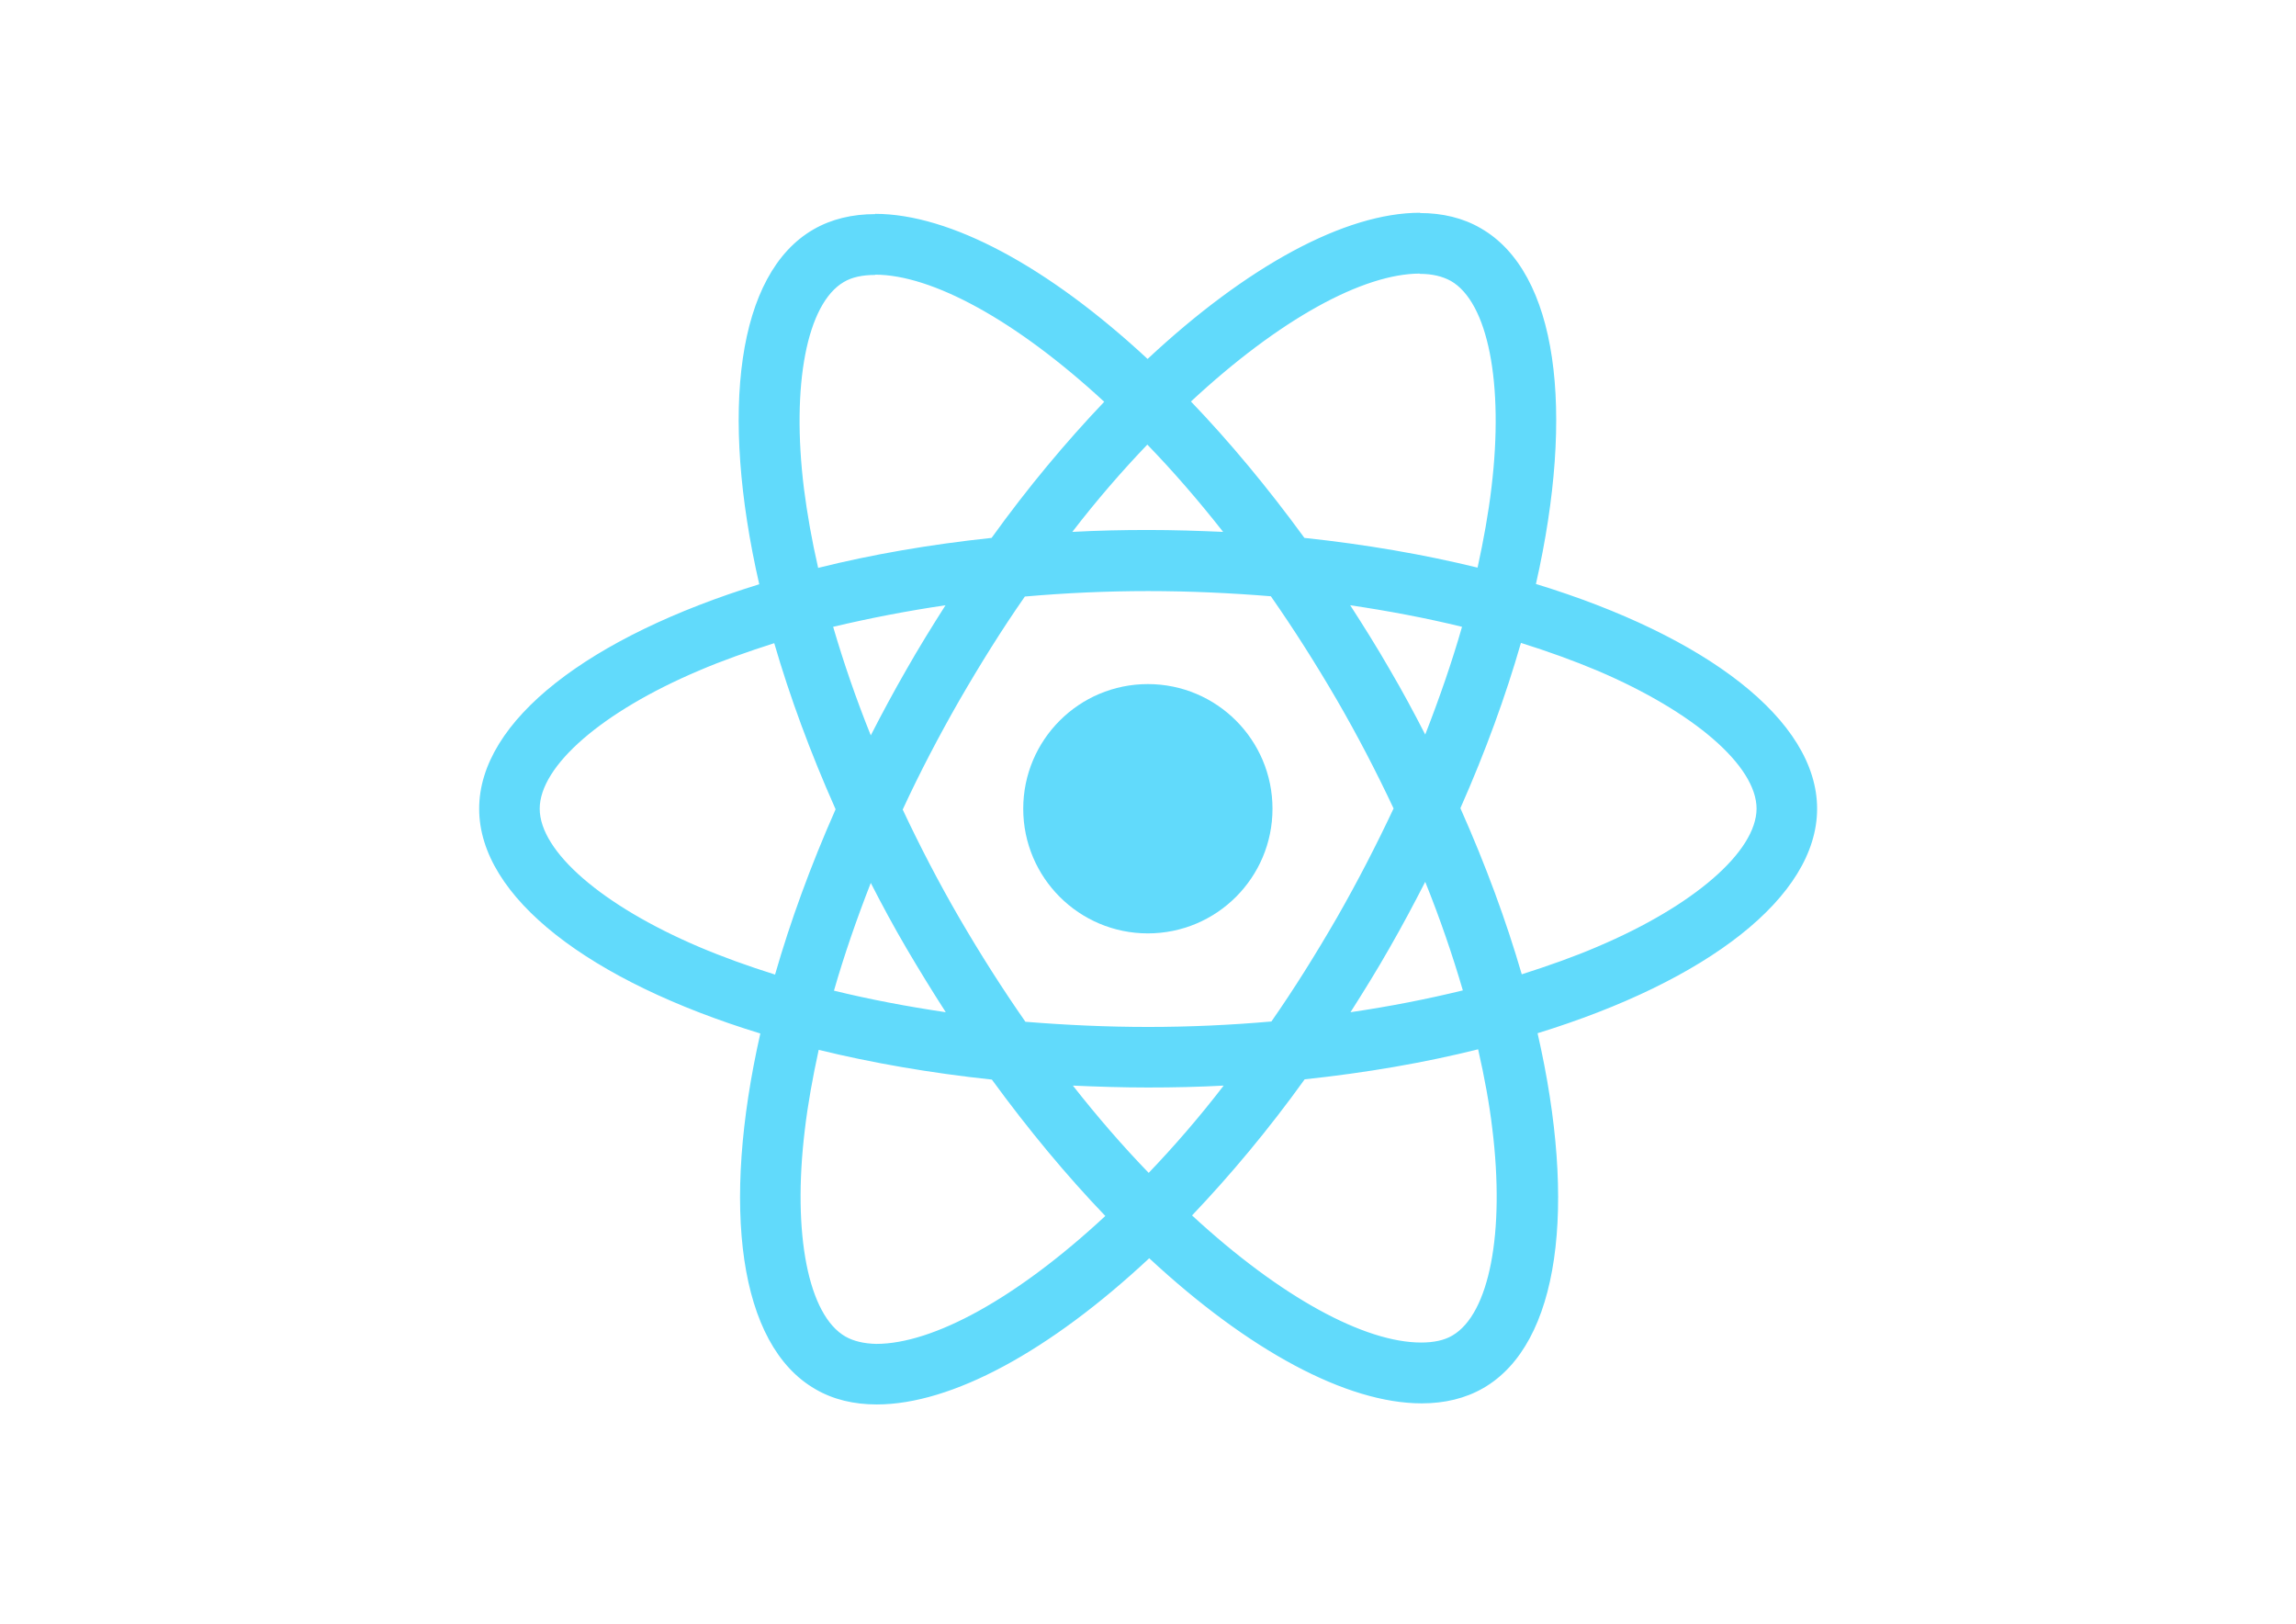
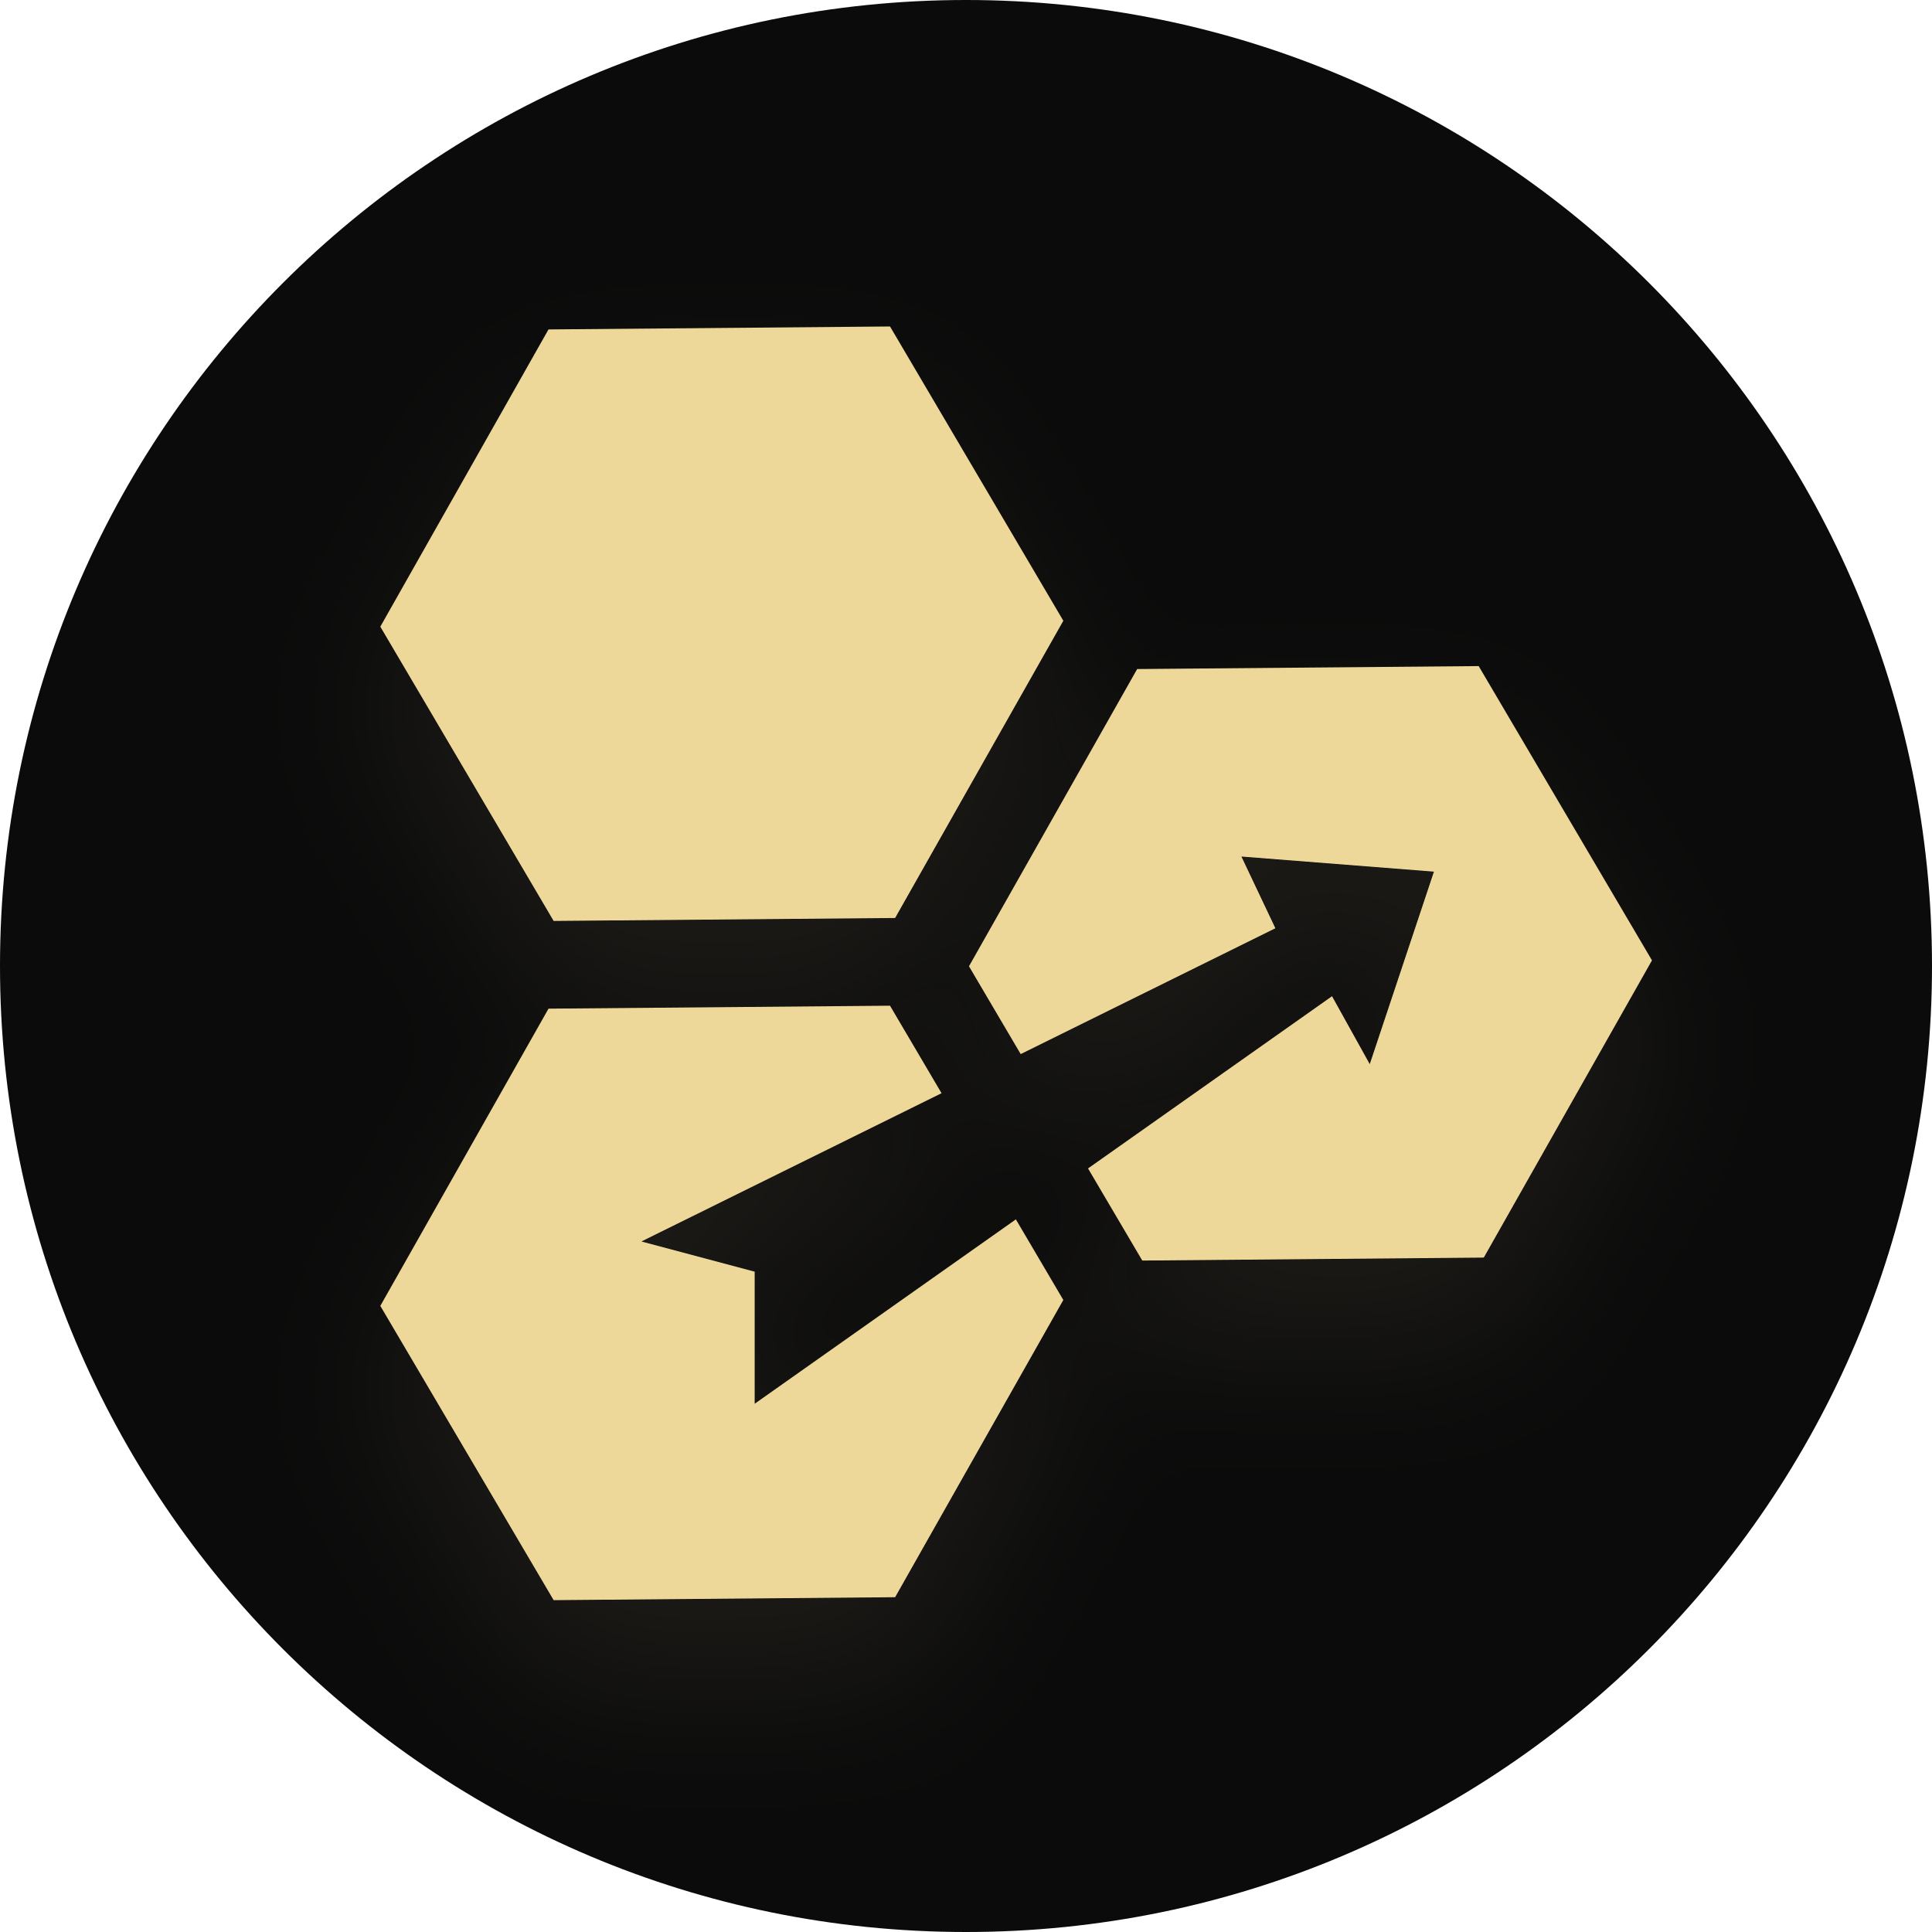
- <svg xmlns="http://www.w3.org/2000/svg" viewBox="0 0 841.9 595.3">
-   <g fill="#61DAFB">
-     <path d="M666.3 296.5c0-32.5-40.7-63.3-103.1-82.4 14.4-63.6 8-114.2-20.2-130.4-6.5-3.8-14.1-5.6-22.4-5.6v22.3c4.6 0 8.3.9 11.4 2.6 13.6 7.8 19.5 37.5 14.9 75.7-1.1 9.4-2.9 19.3-5.1 29.4-19.6-4.8-41-8.5-63.5-10.9-13.5-18.5-27.5-35.3-41.6-50 32.6-30.3 63.2-46.9 84-46.9V78c-27.5 0-63.5 19.6-99.9 53.6-36.4-33.8-72.4-53.2-99.9-53.2v22.3c20.7 0 51.4 16.5 84 46.6-14 14.7-28 31.4-41.3 49.9-22.6 2.4-44 6.1-63.6 11-2.3-10-4-19.7-5.2-29-4.7-38.2 1.1-67.9 14.6-75.8 3-1.8 6.9-2.6 11.5-2.6V78.5c-8.4 0-16 1.8-22.6 5.6-28.1 16.2-34.4 66.7-19.9 130.1-62.2 19.2-102.7 49.9-102.7 82.3 0 32.5 40.7 63.3 103.1 82.4-14.4 63.6-8 114.2 20.2 130.4 6.5 3.8 14.1 5.6 22.5 5.6 27.5 0 63.5-19.6 99.9-53.6 36.4 33.8 72.4 53.2 99.9 53.2 8.4 0 16-1.8 22.6-5.6 28.1-16.2 34.4-66.7 19.9-130.1 62-19.1 102.5-49.9 102.5-82.3zm-130.2-66.7c-3.7 12.9-8.3 26.2-13.5 39.5-4.1-8-8.4-16-13.1-24-4.6-8-9.5-15.8-14.4-23.4 14.2 2.1 27.9 4.7 41 7.9zm-45.8 106.5c-7.8 13.5-15.8 26.3-24.1 38.2-14.9 1.3-30 2-45.2 2-15.1 0-30.2-.7-45-1.9-8.3-11.9-16.4-24.6-24.2-38-7.6-13.1-14.5-26.4-20.8-39.8 6.2-13.4 13.2-26.8 20.7-39.9 7.8-13.5 15.8-26.3 24.1-38.2 14.9-1.3 30-2 45.2-2 15.1 0 30.2.7 45 1.9 8.3 11.9 16.4 24.6 24.2 38 7.6 13.1 14.5 26.4 20.8 39.8-6.3 13.4-13.2 26.8-20.7 39.9zm32.3-13c5.4 13.4 10 26.8 13.8 39.8-13.1 3.2-26.9 5.9-41.2 8 4.9-7.7 9.8-15.6 14.4-23.7 4.6-8 8.9-16.1 13-24.1zM421.2 430c-9.3-9.6-18.6-20.3-27.8-32 9 .4 18.2.7 27.5.7 9.4 0 18.7-.2 27.8-.7-9 11.7-18.3 22.4-27.5 32zm-74.4-58.9c-14.2-2.1-27.9-4.7-41-7.9 3.7-12.9 8.3-26.2 13.5-39.5 4.1 8 8.4 16 13.1 24 4.7 8 9.5 15.8 14.4 23.4zM420.7 163c9.3 9.6 18.6 20.3 27.8 32-9-.4-18.2-.7-27.5-.7-9.4 0-18.7.2-27.8.7 9-11.7 18.3-22.4 27.5-32zm-74 58.9c-4.9 7.7-9.8 15.6-14.4 23.7-4.6 8-8.9 16-13 24-5.4-13.4-10-26.8-13.8-39.8 13.1-3.1 26.9-5.8 41.2-7.9zm-90.5 125.2c-35.4-15.1-58.3-34.9-58.3-50.6 0-15.7 22.9-35.6 58.3-50.6 8.6-3.7 18-7 27.7-10.1 5.7 19.6 13.2 40 22.5 60.9-9.2 20.8-16.6 41.1-22.2 60.6-9.9-3.1-19.3-6.5-28-10.2zM310 490c-13.6-7.8-19.5-37.5-14.9-75.7 1.1-9.4 2.9-19.3 5.1-29.4 19.6 4.8 41 8.5 63.5 10.9 13.5 18.5 27.5 35.3 41.6 50-32.6 30.3-63.2 46.9-84 46.9-4.5-.1-8.3-1-11.3-2.7zm237.2-76.2c4.7 38.2-1.1 67.9-14.6 75.8-3 1.8-6.9 2.6-11.5 2.6-20.7 0-51.4-16.5-84-46.6 14-14.7 28-31.4 41.3-49.9 22.6-2.4 44-6.1 63.6-11 2.3 10.1 4.1 19.8 5.2 29.1zm38.5-66.7c-8.6 3.7-18 7-27.7 10.1-5.7-19.6-13.2-40-22.5-60.9 9.2-20.8 16.6-41.1 22.2-60.6 9.9 3.1 19.3 6.5 28.1 10.2 35.4 15.1 58.3 34.9 58.3 50.6-.1 15.7-23 35.6-58.4 50.6zM320.8 78.4z" />
-     <circle cx="420.9" cy="296.5" r="45.7" />
-     <path d="M520.5 78.1z" />
+ <svg xmlns="http://www.w3.org/2000/svg" width="256" height="256" viewBox="0 0 256 256" fill="none">
+   <circle cx="128" cy="128" r="128" fill="#0B0B0B" />
+   <g filter="url(#filter0_d_515_2)">
+     <path d="M140.899 82.254L118.611 121.64L73.358 122.032L50.392 83.037L72.679 43.651L117.933 43.259L140.899 82.254Z" fill="#EDD899" />
+     <path d="M196.611 166.64L218.898 127.254L195.932 88.259L150.679 88.651L128.392 128.037L135.246 139.676L169 123L164.5 113.5L190 115.5L181.5 141L176.5 132L144.167 154.823L151.357 167.032L196.611 166.64Z" fill="#EDD899" />
+     <path d="M134.607 161.572L140.898 172.254L118.611 211.64L73.358 212.032L50.392 173.037L72.679 133.651L117.932 133.259L124.762 144.856L85 164.5L100 168.5V186L134.607 161.572Z" fill="#EDD899" />
  </g>
+   <defs>
+     <filter id="filter0_d_515_2" x="31.392" y="35.259" width="206.507" height="206.773" filterUnits="userSpaceOnUse" color-interpolation-filters="sRGB">
+       <feFlood flood-opacity="0" result="BackgroundImageFix" />
+       <feColorMatrix in="SourceAlpha" type="matrix" values="0 0 0 0 0 0 0 0 0 0 0 0 0 0 0 0 0 0 127 0" result="hardAlpha" />
+       <feOffset dy="11" />
+       <feGaussianBlur stdDeviation="9.5" />
+       <feComposite in2="hardAlpha" operator="out" />
+       <feColorMatrix type="matrix" values="0 0 0 0 0.692 0 0 0 0 0.646 0 0 0 0 0.507 0 0 0 0.1 0" />
+       <feBlend mode="normal" in2="BackgroundImageFix" result="effect1_dropShadow_515_2" />
+       <feBlend mode="normal" in="SourceGraphic" in2="effect1_dropShadow_515_2" result="shape" />
+     </filter>
+   </defs>
</svg>
